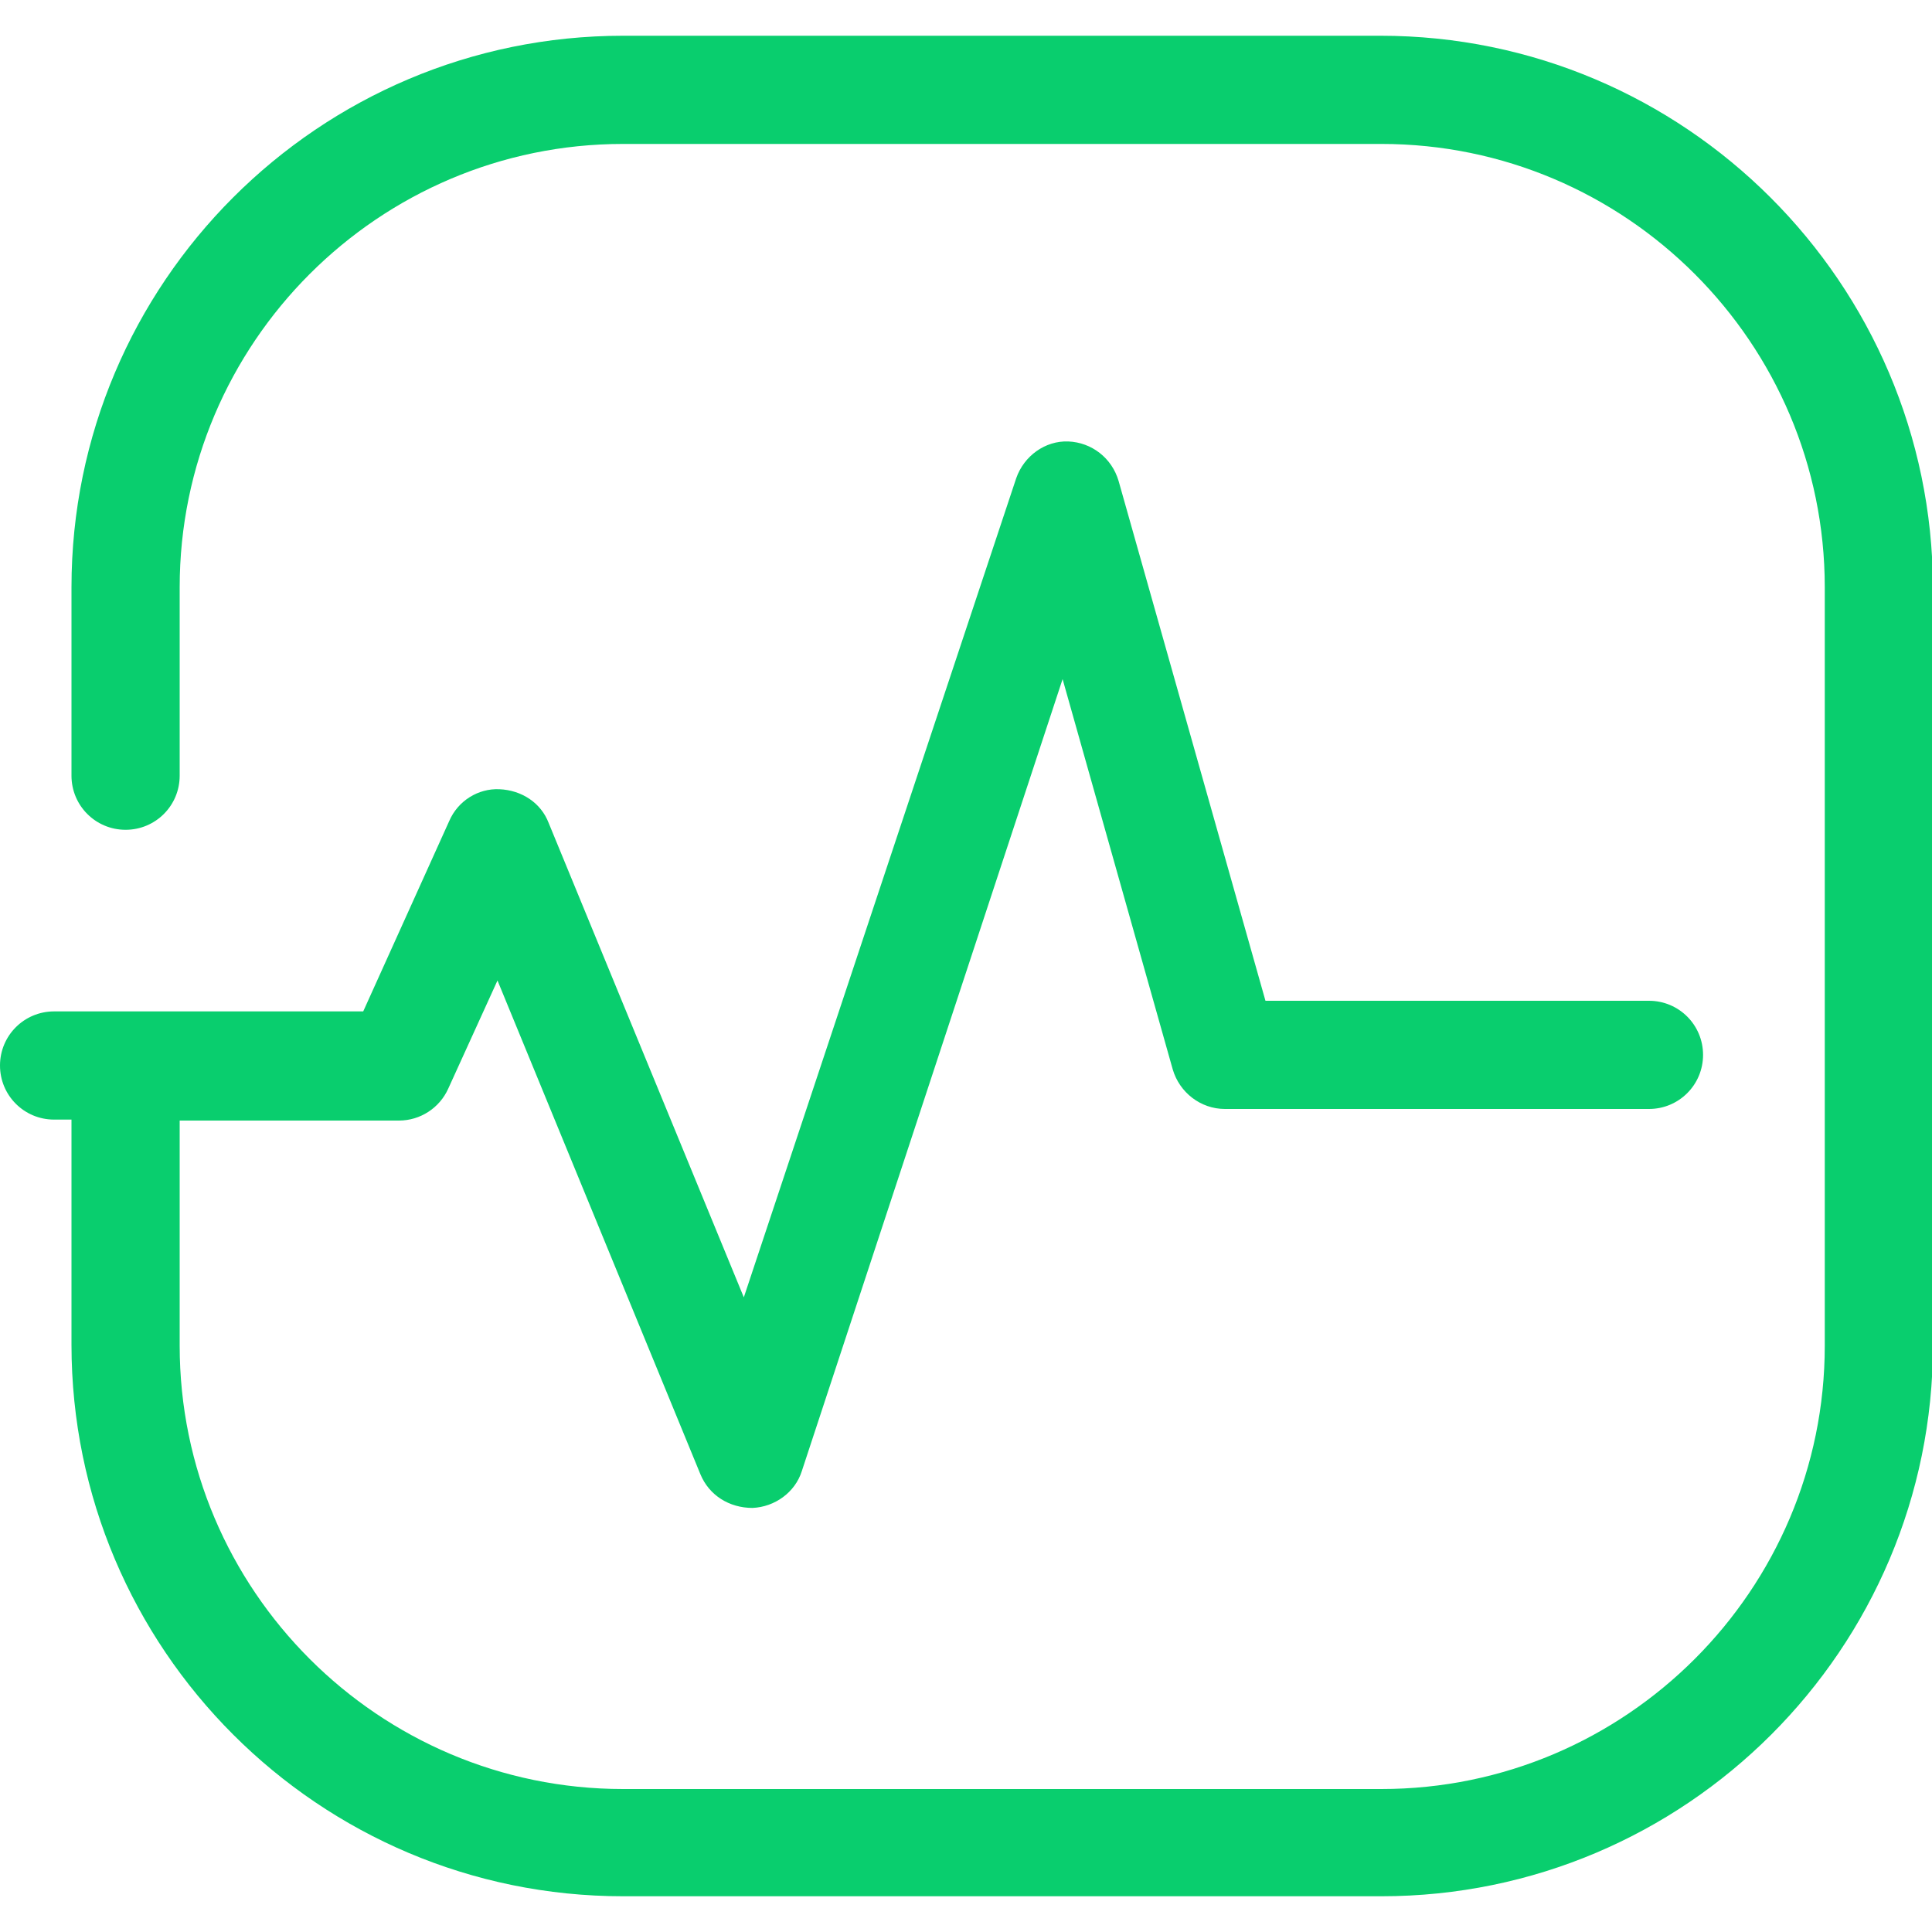
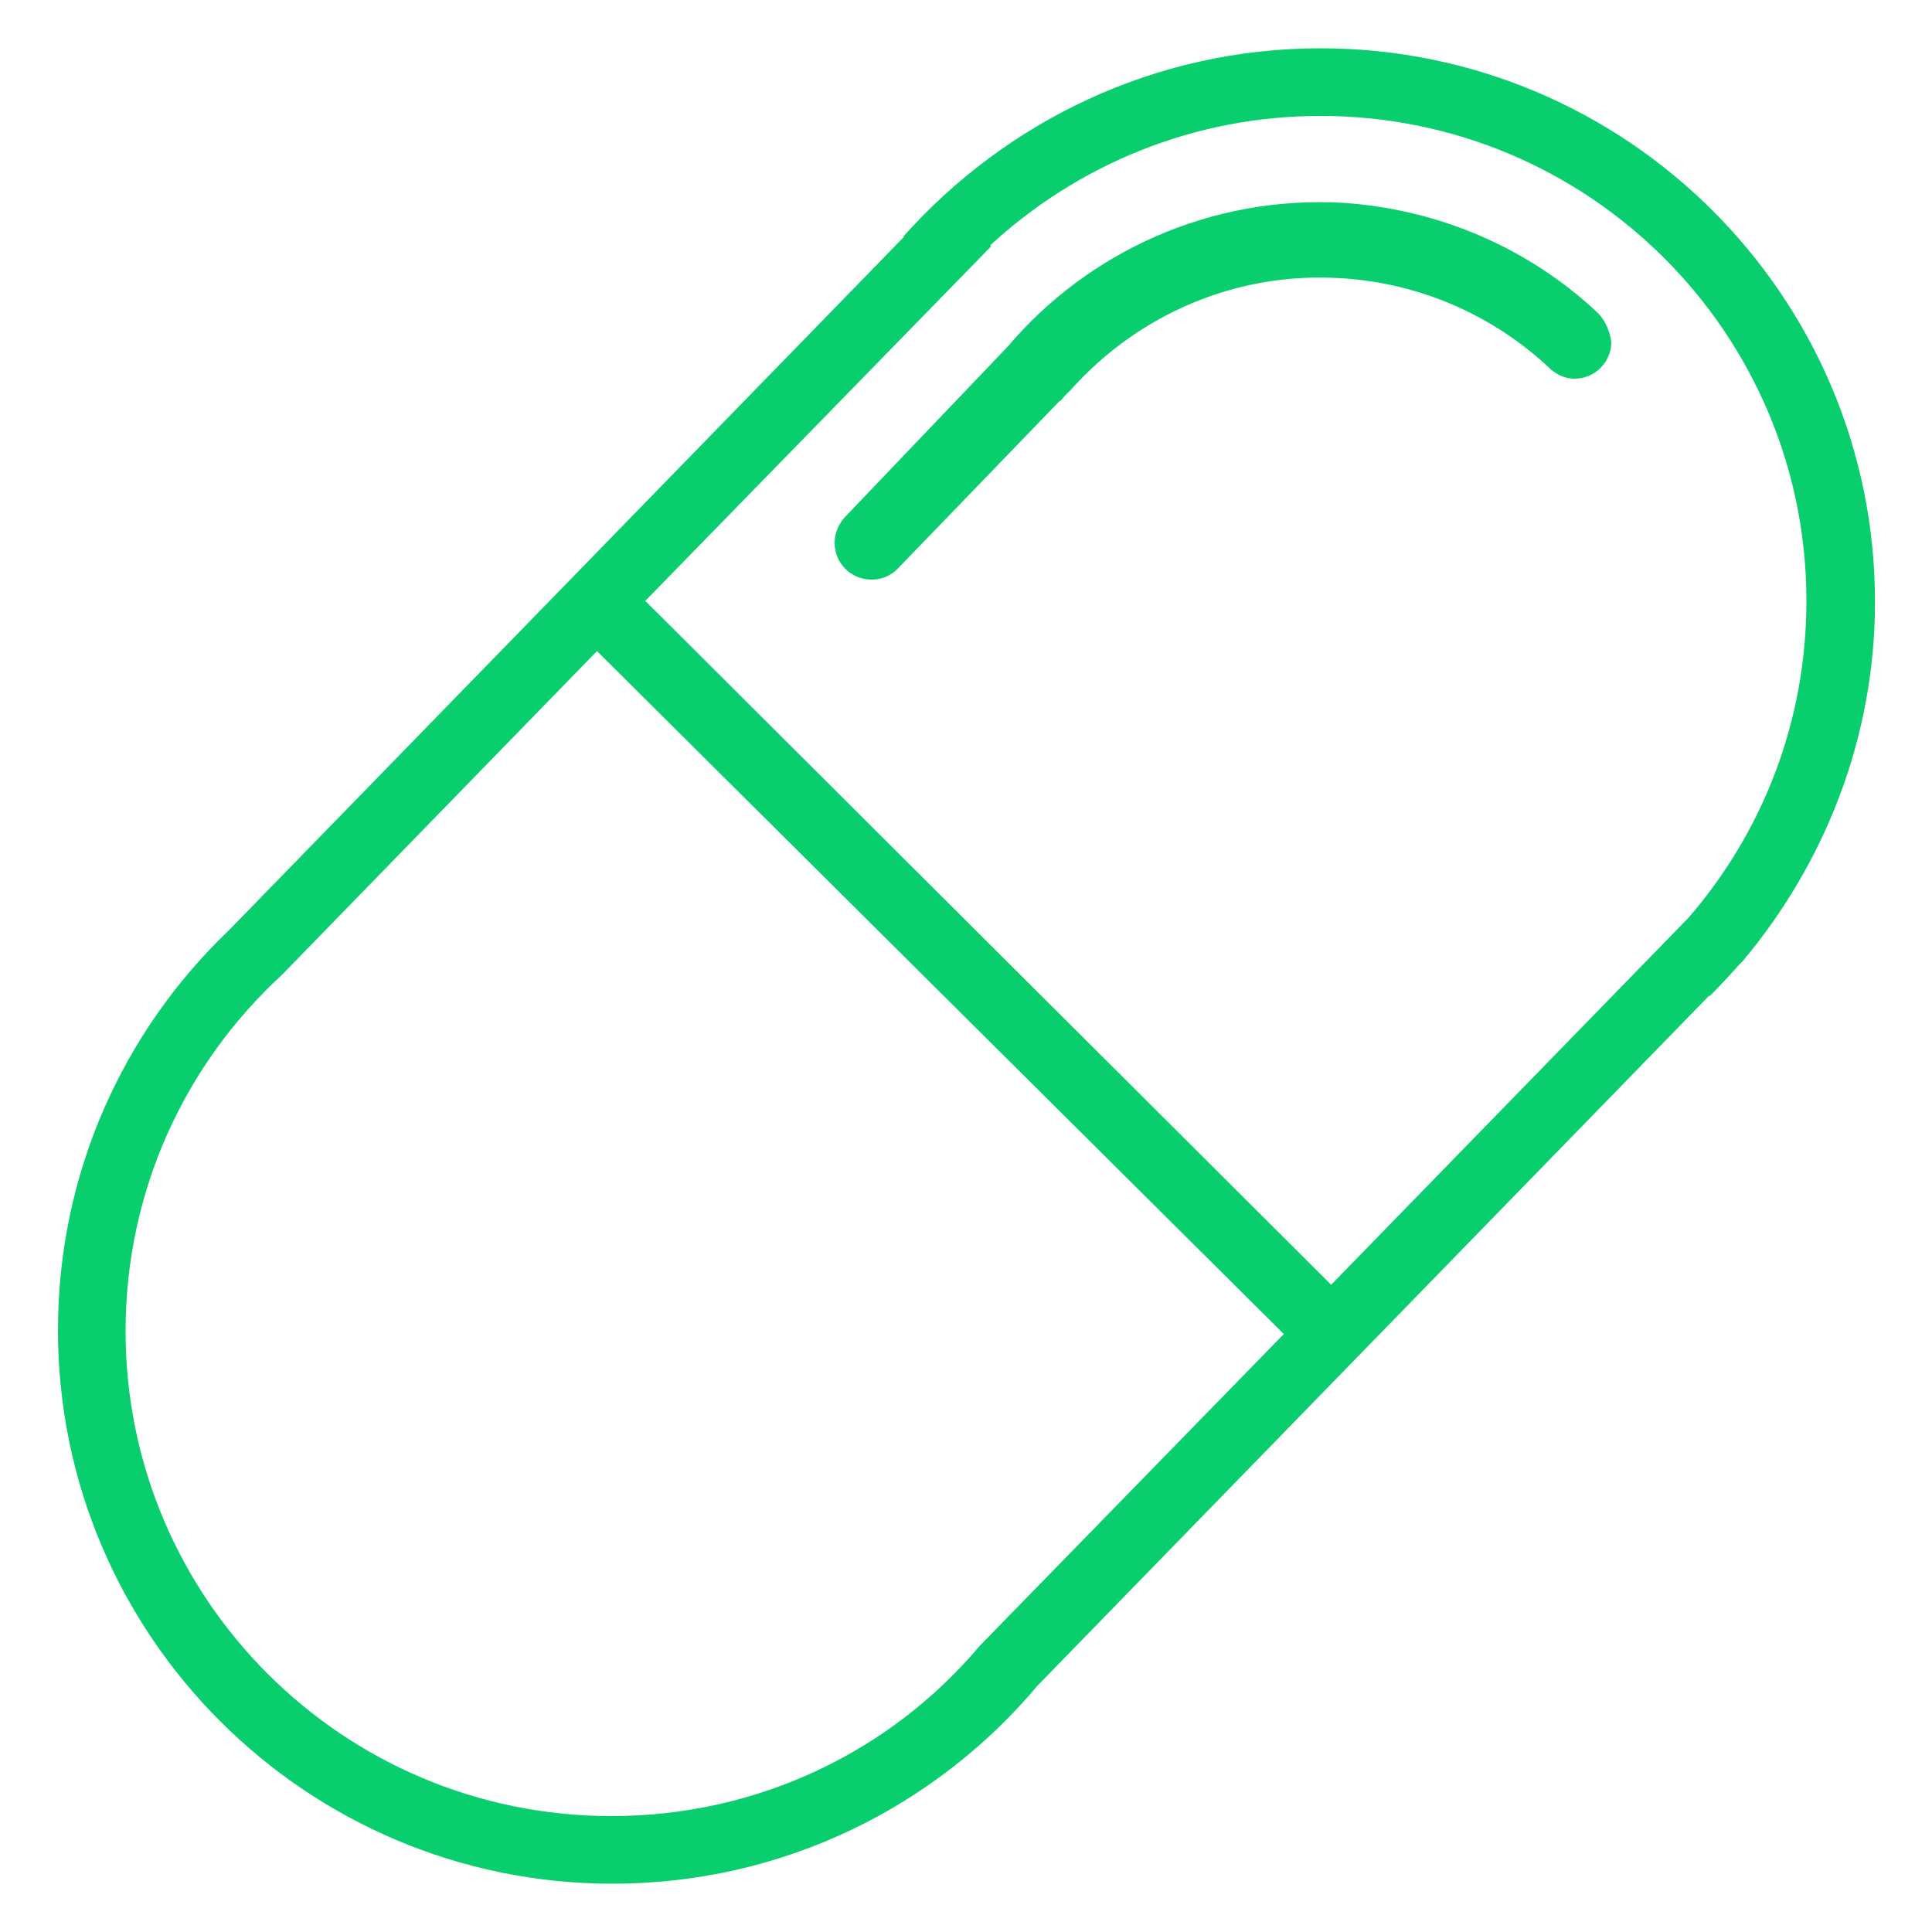
<svg xmlns="http://www.w3.org/2000/svg" version="1.1" id="图层_1" x="0px" y="0px" viewBox="0 0 200 200" style="enable-background:new 0 0 200 200;" xml:space="preserve">
  <style type="text/css">
- 	.st0{fill:#09ce6e;}
+ 	.st0{fill:#09CE6E;}
</style>
-   <path class="st0" d="M142.9,3.7H64.5C33,3.7,7.4,29.3,7.4,60.8v19.5c0,3.1,2.5,5.6,5.6,5.6c3.1,0,5.6-2.5,5.6-5.6V60.8  c0-25.3,20.6-45.9,45.9-45.9h78.5c25.3,0,45.9,20.6,45.9,45.9v78.5c0,25.3-20.6,45.9-45.9,45.9H64.5c-25.3,0-45.9-20.6-45.9-45.9  v-23.3h22.7c2.2,0,4.2-1.3,5.1-3.3l5.1-11.2l21,51.1c0.9,2.2,3,3.5,5.4,3.5c2.3-0.1,4.4-1.6,5.1-3.8L110,70.3l11.4,40.4  c0.7,2.4,2.9,4.1,5.4,4.1h43.9c3.1,0,5.6-2.5,5.6-5.6c0-3.1-2.5-5.6-5.6-5.6H131l-15.2-53.8c-0.7-2.4-2.8-4-5.2-4.1  c-2.4-0.1-4.6,1.5-5.4,3.8L77,134.3L56.8,85.2c-0.8-2.1-2.8-3.4-5.1-3.5c-2.2-0.1-4.3,1.2-5.2,3.3l-8.9,19.7H5.6  c-3.1,0-5.6,2.5-5.6,5.6c0,3.1,2.5,5.6,5.6,5.6h1.8v23.3c0,31.5,25.6,57.1,57.1,57.1h78.5c31.5,0,57.1-25.6,57.1-57.1V60.8  C200,29.3,174.4,3.7,142.9,3.7L142.9,3.7z M142.9,3.7" />
+   <g>
+     <path class="st0" d="M194.1,62.3c0-31.6-25.7-57.3-57.4-57.3c-17.2,0-32.6,7.6-43.2,19.5l0.1,0L23.7,96.3l0,0   c-10.9,10.4-17.7,25.1-17.7,41.4c0,31.6,25.7,57.3,57.4,57.3c17.7,0,33.5-8,44-20.5l0,0l69.5-71.4l0.1,0c1.1-1.1,2.1-2.2,3.1-3.3   l0.3-0.3l0,0C188.8,89.5,194.1,76.5,194.1,62.3L194.1,62.3z M101.4,170.4L101.4,170.4c-9.1,10.8-22.8,17.6-38.1,17.6   c-27.8,0-50.3-22.5-50.3-50.2c0-14.6,6.2-27.7,16.2-36.9l0,0l32.6-33.5l71.1,70.7L101.4,170.4z M174.8,95l-37,38L66.8,62.2   l35.8-36.7l-0.1-0.1c9-8.3,21-13.4,34.2-13.4c27.8,0,50.3,22.5,50.3,50.2C187,74.8,182.4,86.2,174.8,95L174.8,95z M174.8,95" />
+     <path class="st0" d="M165.2,32.2c-6.9-6.4-16-10.5-26.1-11.2c-13.8-0.8-26.5,5.1-34.8,14.9L87.4,53.6l0,0c-0.6,0.7-1,1.6-1,2.6   c0,2.1,1.7,3.8,3.8,3.8c1.1,0,2-0.4,2.7-1.1l0,0l16.8-17.4l0.1,0c0.2-0.3,0.4-0.5,0.7-0.8l0.4-0.4l0,0c6.8-7.6,16.9-12.2,27.9-11.5   c8.4,0.5,16,4,21.7,9.4l0,0c0.7,0.6,1.5,1,2.5,1c2.1,0,3.8-1.7,3.8-3.8C166.6,34,166,32.9,165.2,32.2L165.2,32.2z M165.2,32.2" />
+   </g>
</svg>
